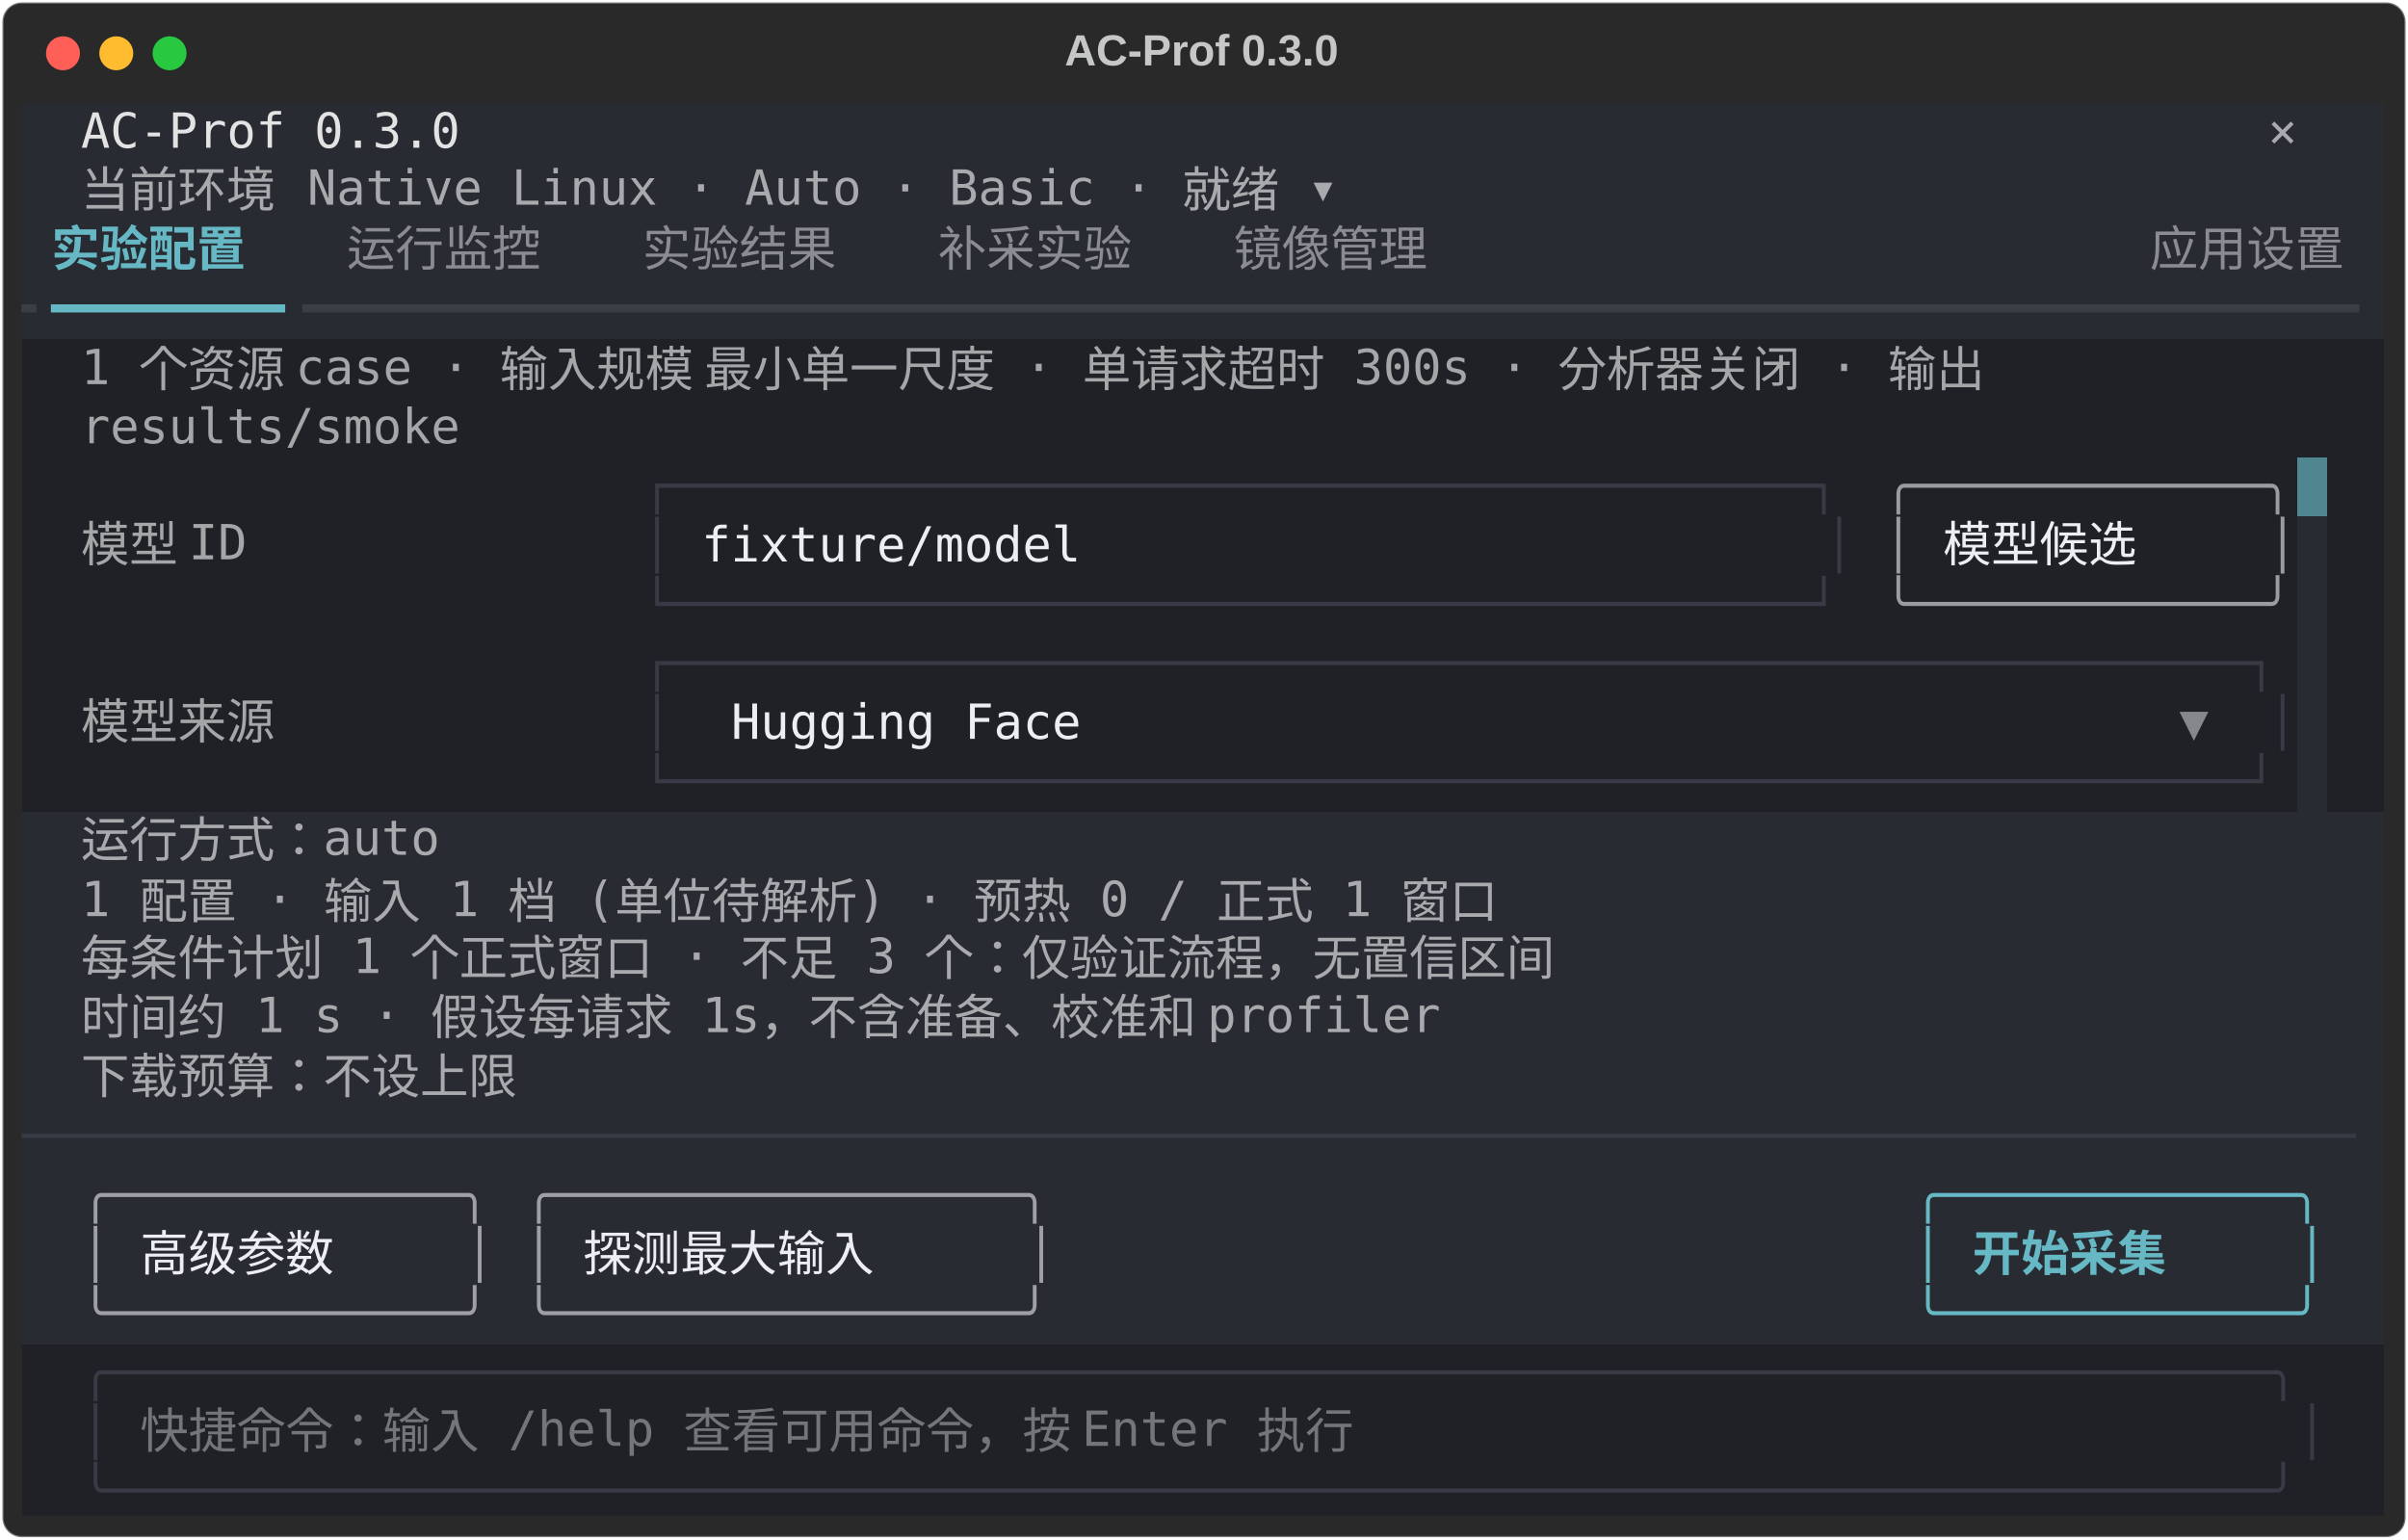
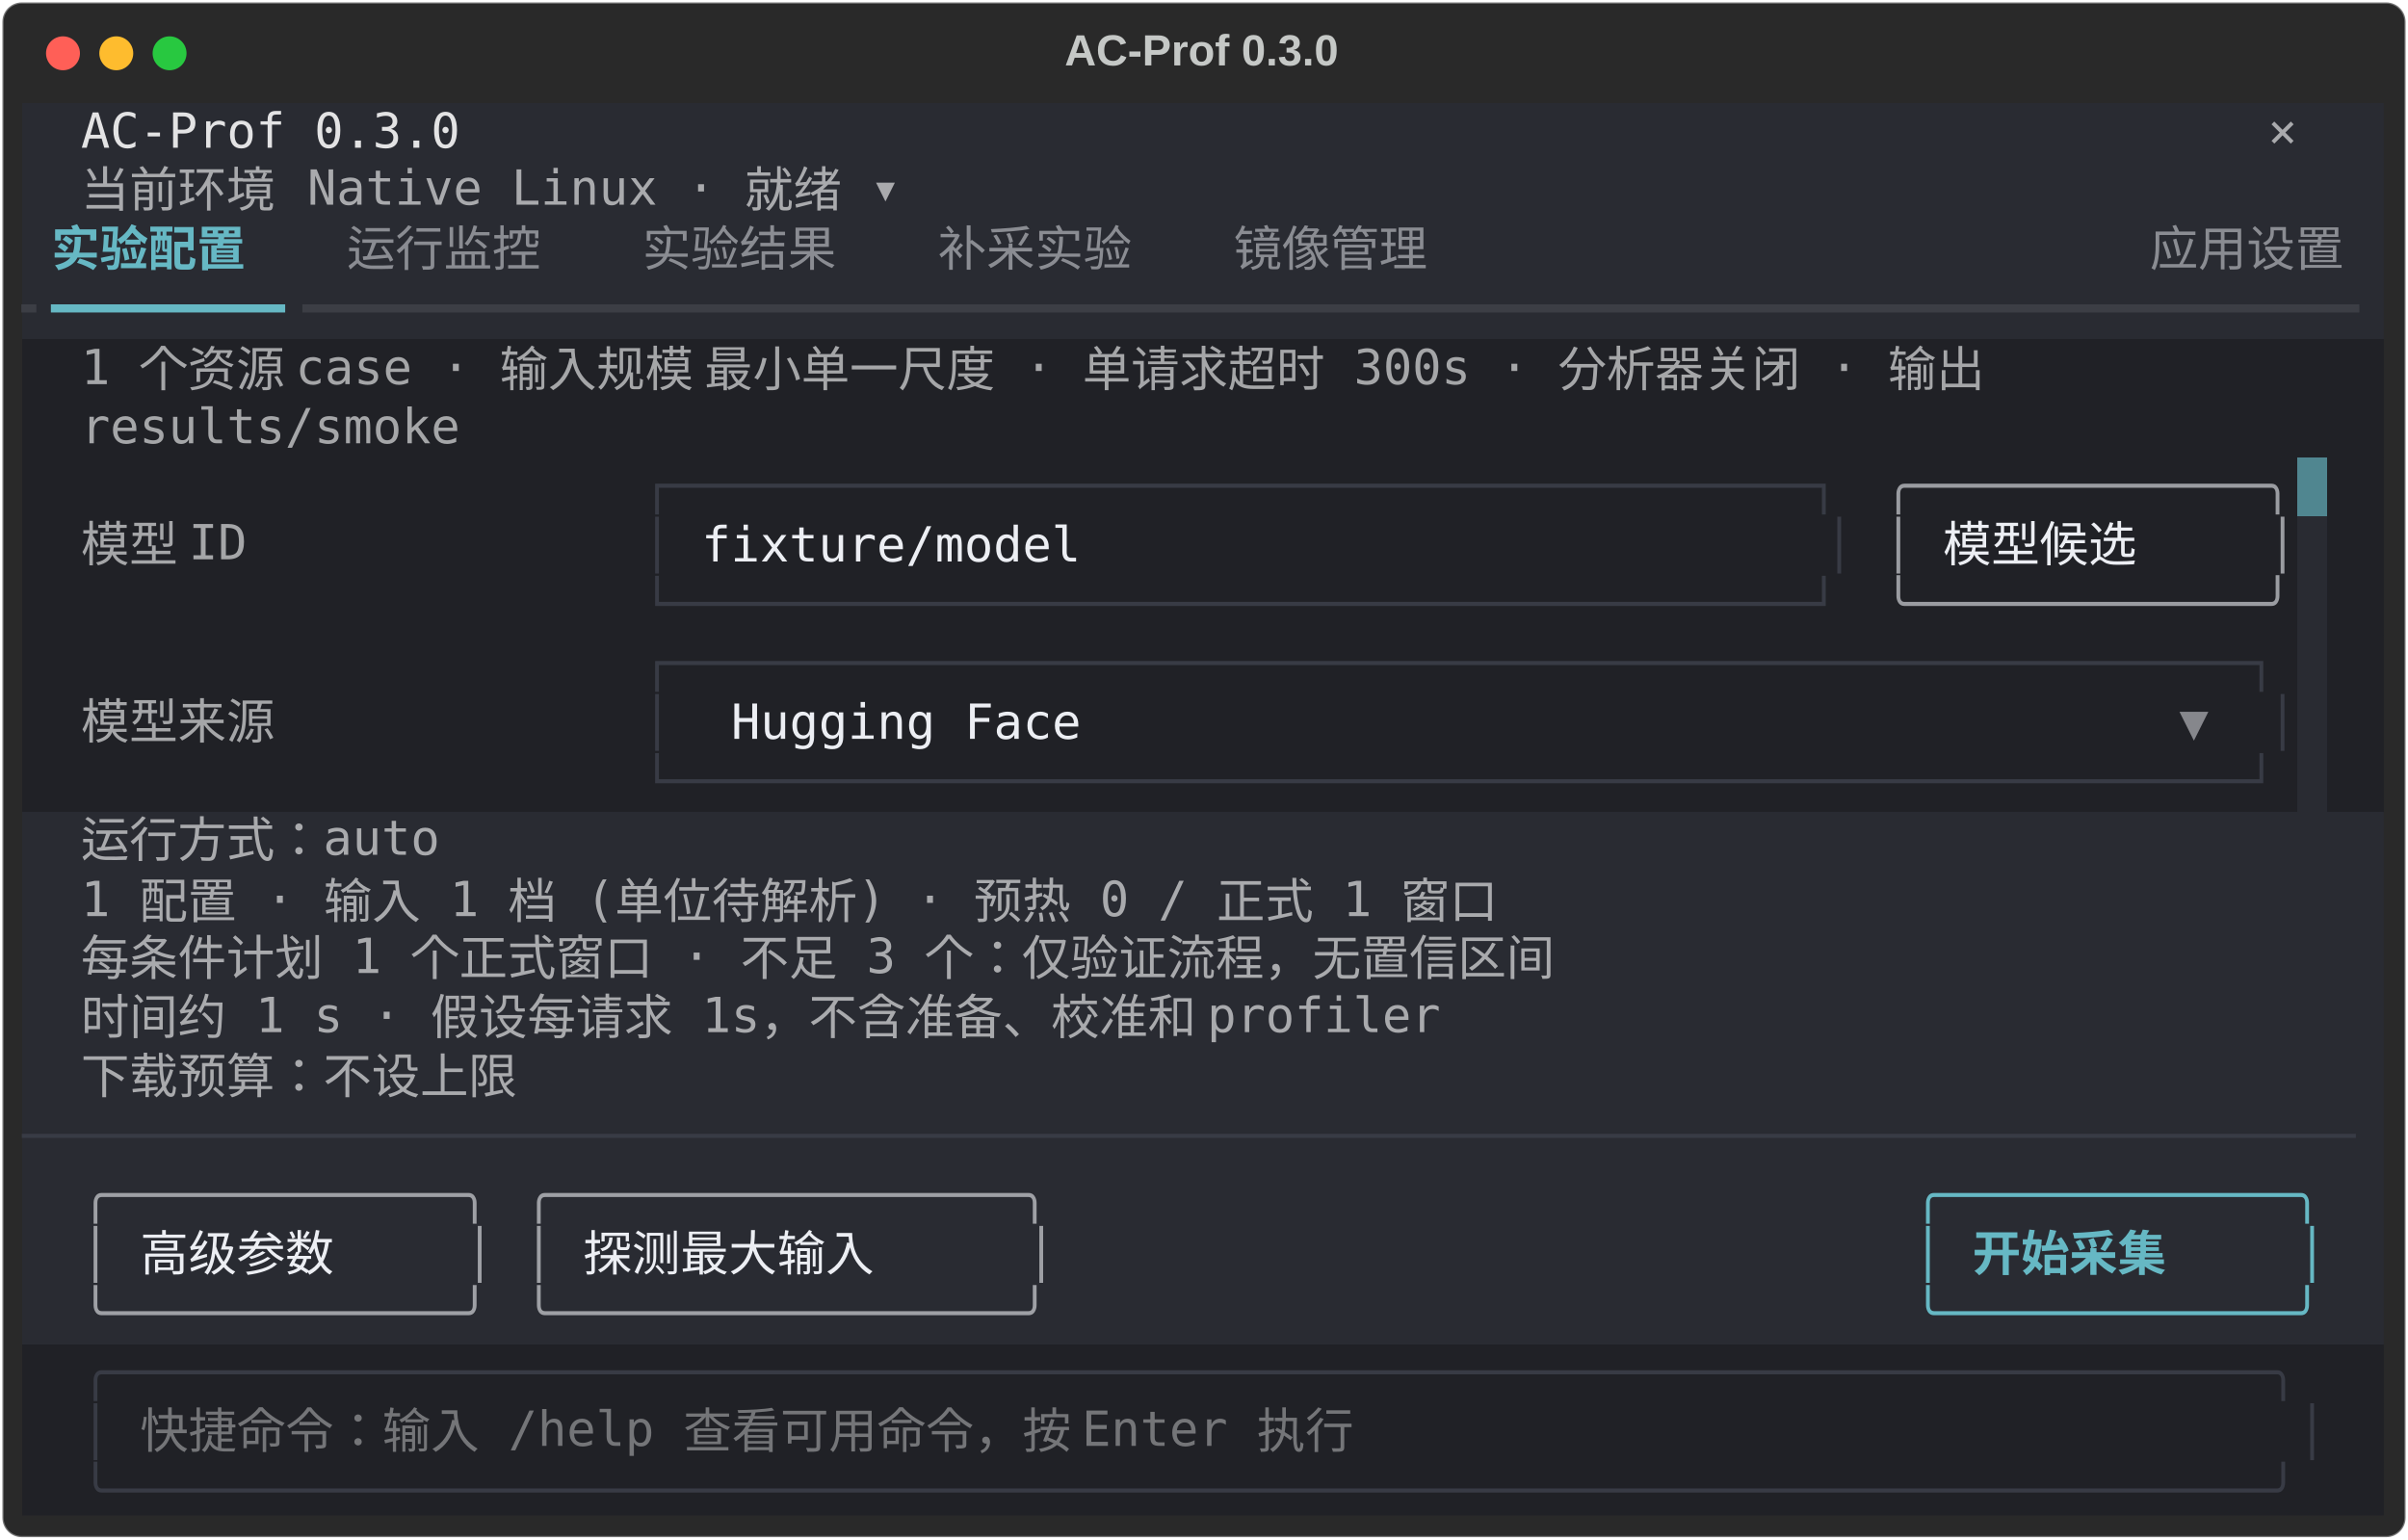
<svg xmlns="http://www.w3.org/2000/svg" class="rich-terminal" viewBox="0 0 994 635.6">
  <style>

    @font-face {
        font-family: "Fira Code";
        src: local("FiraCode-Regular"),
                url("https://cdnjs.cloudflare.com/ajax/libs/firacode/6.2.0/woff2/FiraCode-Regular.woff2") format("woff2"),
                url("https://cdnjs.cloudflare.com/ajax/libs/firacode/6.2.0/woff/FiraCode-Regular.woff") format("woff");
        font-style: normal;
        font-weight: 400;
    }
    @font-face {
        font-family: "Fira Code";
        src: local("FiraCode-Bold"),
                url("https://cdnjs.cloudflare.com/ajax/libs/firacode/6.2.0/woff2/FiraCode-Bold.woff2") format("woff2"),
                url("https://cdnjs.cloudflare.com/ajax/libs/firacode/6.2.0/woff/FiraCode-Bold.woff") format("woff");
        font-style: bold;
        font-weight: 700;
    }

    .terminal-matrix {
        font-family: Fira Code, monospace;
        font-size: 20px;
        line-height: 24.4px;
        font-variant-east-asian: full-width;
    }

    .terminal-title {
        font-size: 18px;
        font-weight: bold;
        font-family: arial;
    }

    .terminal-r1 { fill: #c5c8c6 }
.terminal-r2 { fill: #e3e3e4 }
.terminal-r3 { fill: #a9aaad }
.terminal-r4 { fill: #66b8c4;font-weight: bold }
.terminal-r5 { fill: #8a8c92 }
.terminal-r6 { fill: #3c3e45 }
.terminal-r7 { fill: #66b8c4 }
.terminal-r8 { fill: #a5a6a8 }
.terminal-r9 { fill: #383b45 }
.terminal-r10 { fill: #9a9ca1 }
.terminal-r11 { fill: #eceef3 }
.terminal-r12 { fill: #86878c }
.terminal-r13 { fill: #9ea0a5 }
.terminal-r14 { fill: #747578 }
    </style>
  <defs>
    <clipPath id="terminal-clip-terminal">
      <rect x="0" y="0" width="975.0" height="584.6" />
    </clipPath>
    <clipPath id="terminal-line-0">
      <rect x="0" y="1.5" width="976" height="24.65" />
    </clipPath>
    <clipPath id="terminal-line-1">
      <rect x="0" y="25.9" width="976" height="24.65" />
    </clipPath>
    <clipPath id="terminal-line-2">
      <rect x="0" y="50.3" width="976" height="24.65" />
    </clipPath>
    <clipPath id="terminal-line-3">
      <rect x="0" y="74.7" width="976" height="24.65" />
    </clipPath>
    <clipPath id="terminal-line-4">
      <rect x="0" y="99.1" width="976" height="24.65" />
    </clipPath>
    <clipPath id="terminal-line-5">
      <rect x="0" y="123.5" width="976" height="24.65" />
    </clipPath>
    <clipPath id="terminal-line-6">
      <rect x="0" y="147.9" width="976" height="24.65" />
    </clipPath>
    <clipPath id="terminal-line-7">
      <rect x="0" y="172.3" width="976" height="24.65" />
    </clipPath>
    <clipPath id="terminal-line-8">
      <rect x="0" y="196.7" width="976" height="24.65" />
    </clipPath>
    <clipPath id="terminal-line-9">
      <rect x="0" y="221.1" width="976" height="24.65" />
    </clipPath>
    <clipPath id="terminal-line-10">
      <rect x="0" y="245.5" width="976" height="24.65" />
    </clipPath>
    <clipPath id="terminal-line-11">
      <rect x="0" y="269.9" width="976" height="24.65" />
    </clipPath>
    <clipPath id="terminal-line-12">
      <rect x="0" y="294.3" width="976" height="24.65" />
    </clipPath>
    <clipPath id="terminal-line-13">
      <rect x="0" y="318.7" width="976" height="24.65" />
    </clipPath>
    <clipPath id="terminal-line-14">
      <rect x="0" y="343.1" width="976" height="24.65" />
    </clipPath>
    <clipPath id="terminal-line-15">
      <rect x="0" y="367.5" width="976" height="24.65" />
    </clipPath>
    <clipPath id="terminal-line-16">
      <rect x="0" y="391.9" width="976" height="24.65" />
    </clipPath>
    <clipPath id="terminal-line-17">
      <rect x="0" y="416.3" width="976" height="24.65" />
    </clipPath>
    <clipPath id="terminal-line-18">
      <rect x="0" y="440.7" width="976" height="24.65" />
    </clipPath>
    <clipPath id="terminal-line-19">
      <rect x="0" y="465.1" width="976" height="24.65" />
    </clipPath>
    <clipPath id="terminal-line-20">
      <rect x="0" y="489.5" width="976" height="24.65" />
    </clipPath>
    <clipPath id="terminal-line-21">
      <rect x="0" y="513.9" width="976" height="24.65" />
    </clipPath>
    <clipPath id="terminal-line-22">
      <rect x="0" y="538.3" width="976" height="24.65" />
    </clipPath>
  </defs>
  <rect fill="#292929" stroke="rgba(255,255,255,0.35)" stroke-width="1" x="1" y="1" width="992" height="633.6" rx="8" />
  <text class="terminal-title" fill="#c5c8c6" text-anchor="middle" x="496" y="27">AC-Prof 0.3.0</text>
  <g transform="translate(26,22)">
    <circle cx="0" cy="0" r="7" fill="#ff5f57" />
    <circle cx="22" cy="0" r="7" fill="#febc2e" />
    <circle cx="44" cy="0" r="7" fill="#28c840" />
  </g>
  <g transform="translate(9, 41)" clip-path="url(#terminal-clip-terminal)">
    <rect fill="#292b32" x="0" y="1.5" width="24.4" height="24.65" shape-rendering="crispEdges" />
    <rect fill="#292b32" x="24.4" y="1.5" width="158.6" height="24.65" shape-rendering="crispEdges" />
    <rect fill="#292b32" x="183" y="1.5" width="707.6" height="24.65" shape-rendering="crispEdges" />
    <rect fill="#292b32" x="890.6" y="1.5" width="36.6" height="24.65" shape-rendering="crispEdges" />
    <rect fill="#292b32" x="927.2" y="1.5" width="36.6" height="24.65" shape-rendering="crispEdges" />
    <rect fill="#292b32" x="963.8" y="1.5" width="12.2" height="24.65" shape-rendering="crispEdges" />
    <rect fill="#292b32" x="0" y="25.9" width="24.4" height="24.65" shape-rendering="crispEdges" />
-     <rect fill="#292b32" x="24.4" y="25.9" width="573.4" height="24.65" shape-rendering="crispEdges" />
-     <rect fill="#292b32" x="597.8" y="25.9" width="378.2" height="24.65" shape-rendering="crispEdges" />
+     <rect fill="#292b32" x="24.4" y="25.9" width="390.4" height="24.65" shape-rendering="crispEdges" />
+     <rect fill="#292b32" x="414.8" y="25.9" width="561.2" height="24.65" shape-rendering="crispEdges" />
    <rect fill="#292b32" x="0" y="50.3" width="12.2" height="24.65" shape-rendering="crispEdges" />
    <rect fill="#292b32" x="12.2" y="50.3" width="97.6" height="24.65" shape-rendering="crispEdges" />
    <rect fill="#292b32" x="109.8" y="50.3" width="24.4" height="24.65" shape-rendering="crispEdges" />
    <rect fill="#292b32" x="134.2" y="50.3" width="97.6" height="24.65" shape-rendering="crispEdges" />
    <rect fill="#292b32" x="231.8" y="50.3" width="24.4" height="24.65" shape-rendering="crispEdges" />
    <rect fill="#292b32" x="256.2" y="50.3" width="97.6" height="24.65" shape-rendering="crispEdges" />
    <rect fill="#292b32" x="353.8" y="50.3" width="24.4" height="24.65" shape-rendering="crispEdges" />
    <rect fill="#292b32" x="378.2" y="50.3" width="97.6" height="24.65" shape-rendering="crispEdges" />
    <rect fill="#292b32" x="475.8" y="50.3" width="24.4" height="24.65" shape-rendering="crispEdges" />
    <rect fill="#292b32" x="500.2" y="50.3" width="97.6" height="24.65" shape-rendering="crispEdges" />
    <rect fill="#292b32" x="597.8" y="50.3" width="280.6" height="24.65" shape-rendering="crispEdges" />
    <rect fill="#292b32" x="878.4" y="50.3" width="97.6" height="24.65" shape-rendering="crispEdges" />
    <rect fill="#292b32" x="0" y="74.7" width="12.2" height="24.65" shape-rendering="crispEdges" />
    <rect fill="#292b32" x="12.2" y="74.7" width="97.6" height="24.65" shape-rendering="crispEdges" />
    <rect fill="#292b32" x="109.8" y="74.7" width="866.2" height="24.65" shape-rendering="crispEdges" />
    <rect fill="#202126" x="0" y="99.1" width="24.4" height="24.65" shape-rendering="crispEdges" />
    <rect fill="#202126" x="24.4" y="99.1" width="915" height="24.65" shape-rendering="crispEdges" />
    <rect fill="#202126" x="939.4" y="99.1" width="36.6" height="24.65" shape-rendering="crispEdges" />
    <rect fill="#202126" x="0" y="123.5" width="24.4" height="24.65" shape-rendering="crispEdges" />
    <rect fill="#202126" x="24.4" y="123.5" width="158.6" height="24.65" shape-rendering="crispEdges" />
    <rect fill="#202126" x="183" y="123.5" width="793" height="24.65" shape-rendering="crispEdges" />
    <rect fill="#202126" x="0" y="147.9" width="24.4" height="24.65" shape-rendering="crispEdges" />
    <rect fill="#202126" x="24.4" y="147.9" width="85.4" height="24.65" shape-rendering="crispEdges" />
    <rect fill="#202126" x="109.8" y="147.9" width="146.4" height="24.65" shape-rendering="crispEdges" />
    <rect fill="#202126" x="256.2" y="147.9" width="500.2" height="24.65" shape-rendering="crispEdges" />
    <rect fill="#202126" x="756.4" y="147.9" width="12.2" height="24.65" shape-rendering="crispEdges" />
    <rect fill="#202126" x="768.6" y="147.9" width="170.8" height="24.65" shape-rendering="crispEdges" />
    <rect fill="#508690" x="939.4" y="147.9" width="12.2" height="24.65" shape-rendering="crispEdges" />
    <rect fill="#202126" x="951.6" y="147.9" width="24.4" height="24.65" shape-rendering="crispEdges" />
    <rect fill="#202126" x="0" y="172.3" width="24.4" height="24.65" shape-rendering="crispEdges" />
    <rect fill="#202126" x="24.4" y="172.3" width="85.4" height="24.65" shape-rendering="crispEdges" />
    <rect fill="#202126" x="109.8" y="172.3" width="146.4" height="24.65" shape-rendering="crispEdges" />
    <rect fill="#202126" x="256.2" y="172.3" width="12.2" height="24.65" shape-rendering="crispEdges" />
    <rect fill="#202126" x="268.4" y="172.3" width="12.2" height="24.65" shape-rendering="crispEdges" />
    <rect fill="#202126" x="280.6" y="172.3" width="451.4" height="24.65" shape-rendering="crispEdges" />
    <rect fill="#202126" x="732" y="172.3" width="12.2" height="24.65" shape-rendering="crispEdges" />
    <rect fill="#202126" x="744.2" y="172.3" width="12.2" height="24.65" shape-rendering="crispEdges" />
    <rect fill="#202126" x="756.4" y="172.3" width="12.2" height="24.65" shape-rendering="crispEdges" />
    <rect fill="#202126" x="768.6" y="172.3" width="12.2" height="24.65" shape-rendering="crispEdges" />
    <rect fill="#202126" x="780.8" y="172.3" width="12.2" height="24.65" shape-rendering="crispEdges" />
    <rect fill="#202126" x="793" y="172.3" width="122" height="24.65" shape-rendering="crispEdges" />
    <rect fill="#202126" x="915" y="172.3" width="12.2" height="24.65" shape-rendering="crispEdges" />
    <rect fill="#202126" x="927.2" y="172.3" width="12.2" height="24.65" shape-rendering="crispEdges" />
    <rect fill="#292b32" x="939.4" y="172.3" width="12.2" height="24.65" shape-rendering="crispEdges" />
    <rect fill="#202126" x="951.6" y="172.3" width="24.4" height="24.65" shape-rendering="crispEdges" />
    <rect fill="#202126" x="0" y="196.7" width="24.4" height="24.65" shape-rendering="crispEdges" />
    <rect fill="#202126" x="24.4" y="196.7" width="85.4" height="24.65" shape-rendering="crispEdges" />
    <rect fill="#202126" x="109.8" y="196.7" width="146.4" height="24.65" shape-rendering="crispEdges" />
    <rect fill="#202126" x="256.2" y="196.7" width="500.2" height="24.65" shape-rendering="crispEdges" />
    <rect fill="#202126" x="756.4" y="196.7" width="12.2" height="24.65" shape-rendering="crispEdges" />
    <rect fill="#202126" x="768.6" y="196.7" width="170.8" height="24.65" shape-rendering="crispEdges" />
    <rect fill="#292b32" x="939.4" y="196.7" width="12.2" height="24.65" shape-rendering="crispEdges" />
    <rect fill="#202126" x="951.6" y="196.7" width="24.4" height="24.65" shape-rendering="crispEdges" />
    <rect fill="#202126" x="0" y="221.1" width="24.4" height="24.65" shape-rendering="crispEdges" />
    <rect fill="#202126" x="24.4" y="221.1" width="97.6" height="24.65" shape-rendering="crispEdges" />
    <rect fill="#202126" x="122" y="221.1" width="134.2" height="24.65" shape-rendering="crispEdges" />
    <rect fill="#202126" x="256.2" y="221.1" width="683.2" height="24.65" shape-rendering="crispEdges" />
    <rect fill="#292b32" x="939.4" y="221.1" width="12.2" height="24.65" shape-rendering="crispEdges" />
    <rect fill="#202126" x="951.6" y="221.1" width="24.4" height="24.65" shape-rendering="crispEdges" />
    <rect fill="#202126" x="0" y="245.5" width="24.4" height="24.65" shape-rendering="crispEdges" />
    <rect fill="#202126" x="24.4" y="245.5" width="97.6" height="24.65" shape-rendering="crispEdges" />
    <rect fill="#202126" x="122" y="245.5" width="134.2" height="24.65" shape-rendering="crispEdges" />
    <rect fill="#202126" x="256.2" y="245.5" width="12.2" height="24.65" shape-rendering="crispEdges" />
    <rect fill="#202126" x="268.4" y="245.5" width="24.4" height="24.65" shape-rendering="crispEdges" />
    <rect fill="#202126" x="292.8" y="245.5" width="146.4" height="24.65" shape-rendering="crispEdges" />
    <rect fill="#202126" x="439.2" y="245.5" width="451.4" height="24.65" shape-rendering="crispEdges" />
    <rect fill="#202126" x="890.6" y="245.5" width="12.2" height="24.65" shape-rendering="crispEdges" />
    <rect fill="#202126" x="902.8" y="245.5" width="24.4" height="24.65" shape-rendering="crispEdges" />
    <rect fill="#202126" x="927.2" y="245.5" width="12.2" height="24.65" shape-rendering="crispEdges" />
    <rect fill="#292b32" x="939.4" y="245.5" width="12.2" height="24.65" shape-rendering="crispEdges" />
    <rect fill="#202126" x="951.6" y="245.5" width="24.4" height="24.65" shape-rendering="crispEdges" />
    <rect fill="#202126" x="0" y="269.9" width="24.4" height="24.65" shape-rendering="crispEdges" />
    <rect fill="#202126" x="24.4" y="269.9" width="97.6" height="24.65" shape-rendering="crispEdges" />
    <rect fill="#202126" x="122" y="269.9" width="134.2" height="24.65" shape-rendering="crispEdges" />
    <rect fill="#202126" x="256.2" y="269.9" width="683.2" height="24.65" shape-rendering="crispEdges" />
    <rect fill="#292b32" x="939.4" y="269.9" width="12.2" height="24.65" shape-rendering="crispEdges" />
    <rect fill="#202126" x="951.6" y="269.9" width="24.4" height="24.65" shape-rendering="crispEdges" />
    <rect fill="#292b32" x="0" y="294.3" width="24.4" height="24.65" shape-rendering="crispEdges" />
    <rect fill="#292b32" x="24.4" y="294.3" width="170.8" height="24.65" shape-rendering="crispEdges" />
    <rect fill="#292b32" x="195.2" y="294.3" width="780.8" height="24.65" shape-rendering="crispEdges" />
    <rect fill="#292b32" x="0" y="318.7" width="24.4" height="24.65" shape-rendering="crispEdges" />
    <rect fill="#292b32" x="24.4" y="318.7" width="658.8" height="24.65" shape-rendering="crispEdges" />
    <rect fill="#292b32" x="683.2" y="318.7" width="292.8" height="24.65" shape-rendering="crispEdges" />
    <rect fill="#292b32" x="0" y="343.1" width="24.4" height="24.65" shape-rendering="crispEdges" />
    <rect fill="#292b32" x="24.4" y="343.1" width="719.8" height="24.65" shape-rendering="crispEdges" />
    <rect fill="#292b32" x="744.2" y="343.1" width="231.8" height="24.65" shape-rendering="crispEdges" />
    <rect fill="#292b32" x="0" y="367.5" width="24.4" height="24.65" shape-rendering="crispEdges" />
    <rect fill="#292b32" x="24.4" y="367.5" width="646.6" height="24.65" shape-rendering="crispEdges" />
    <rect fill="#292b32" x="671" y="367.5" width="305" height="24.65" shape-rendering="crispEdges" />
    <rect fill="#292b32" x="0" y="391.9" width="24.4" height="24.65" shape-rendering="crispEdges" />
    <rect fill="#292b32" x="24.4" y="391.9" width="219.6" height="24.65" shape-rendering="crispEdges" />
    <rect fill="#292b32" x="244" y="391.9" width="732" height="24.65" shape-rendering="crispEdges" />
    <rect fill="#292b32" x="0" y="416.3" width="976" height="24.65" shape-rendering="crispEdges" />
    <rect fill="#292b32" x="0" y="440.7" width="24.4" height="24.65" shape-rendering="crispEdges" />
    <rect fill="#292b32" x="24.4" y="440.7" width="170.8" height="24.65" shape-rendering="crispEdges" />
    <rect fill="#292b32" x="195.2" y="440.7" width="12.2" height="24.65" shape-rendering="crispEdges" />
    <rect fill="#292b32" x="207.4" y="440.7" width="219.6" height="24.65" shape-rendering="crispEdges" />
    <rect fill="#292b32" x="427" y="440.7" width="353.8" height="24.65" shape-rendering="crispEdges" />
    <rect fill="#292b32" x="780.8" y="440.7" width="170.8" height="24.65" shape-rendering="crispEdges" />
    <rect fill="#292b32" x="951.6" y="440.7" width="24.4" height="24.65" shape-rendering="crispEdges" />
    <rect fill="#292b32" x="0" y="465.1" width="24.4" height="24.65" shape-rendering="crispEdges" />
    <rect fill="#292b32" x="24.4" y="465.1" width="12.2" height="24.65" shape-rendering="crispEdges" />
    <rect fill="#292b32" x="36.6" y="465.1" width="12.2" height="24.65" shape-rendering="crispEdges" />
    <rect fill="#292b32" x="48.8" y="465.1" width="122" height="24.65" shape-rendering="crispEdges" />
    <rect fill="#292b32" x="170.8" y="465.1" width="12.2" height="24.65" shape-rendering="crispEdges" />
    <rect fill="#292b32" x="183" y="465.1" width="12.2" height="24.65" shape-rendering="crispEdges" />
    <rect fill="#292b32" x="195.2" y="465.1" width="12.2" height="24.65" shape-rendering="crispEdges" />
    <rect fill="#292b32" x="207.4" y="465.1" width="12.2" height="24.65" shape-rendering="crispEdges" />
    <rect fill="#292b32" x="219.6" y="465.1" width="12.2" height="24.65" shape-rendering="crispEdges" />
    <rect fill="#292b32" x="231.8" y="465.1" width="170.8" height="24.65" shape-rendering="crispEdges" />
    <rect fill="#292b32" x="402.6" y="465.1" width="12.2" height="24.65" shape-rendering="crispEdges" />
    <rect fill="#292b32" x="414.8" y="465.1" width="12.2" height="24.65" shape-rendering="crispEdges" />
    <rect fill="#292b32" x="427" y="465.1" width="353.8" height="24.65" shape-rendering="crispEdges" />
    <rect fill="#292b32" x="780.8" y="465.1" width="12.2" height="24.65" shape-rendering="crispEdges" />
    <rect fill="#292b32" x="793" y="465.1" width="12.2" height="24.65" shape-rendering="crispEdges" />
    <rect fill="#292b32" x="805.2" y="465.1" width="122" height="24.65" shape-rendering="crispEdges" />
    <rect fill="#292b32" x="927.2" y="465.1" width="12.2" height="24.65" shape-rendering="crispEdges" />
    <rect fill="#292b32" x="939.4" y="465.1" width="12.2" height="24.65" shape-rendering="crispEdges" />
    <rect fill="#292b32" x="951.6" y="465.1" width="24.4" height="24.65" shape-rendering="crispEdges" />
    <rect fill="#292b32" x="0" y="489.5" width="24.4" height="24.65" shape-rendering="crispEdges" />
    <rect fill="#292b32" x="24.4" y="489.5" width="170.8" height="24.65" shape-rendering="crispEdges" />
    <rect fill="#292b32" x="195.2" y="489.5" width="12.2" height="24.65" shape-rendering="crispEdges" />
    <rect fill="#292b32" x="207.4" y="489.5" width="219.6" height="24.65" shape-rendering="crispEdges" />
    <rect fill="#292b32" x="427" y="489.5" width="353.8" height="24.65" shape-rendering="crispEdges" />
    <rect fill="#292b32" x="780.8" y="489.5" width="170.8" height="24.65" shape-rendering="crispEdges" />
    <rect fill="#292b32" x="951.6" y="489.5" width="24.4" height="24.65" shape-rendering="crispEdges" />
    <rect fill="#202126" x="0" y="513.9" width="24.4" height="24.65" shape-rendering="crispEdges" />
    <rect fill="#202126" x="24.4" y="513.9" width="927.2" height="24.65" shape-rendering="crispEdges" />
    <rect fill="#202126" x="951.6" y="513.9" width="24.4" height="24.65" shape-rendering="crispEdges" />
    <rect fill="#202126" x="0" y="538.3" width="24.4" height="24.65" shape-rendering="crispEdges" />
    <rect fill="#202126" x="24.4" y="538.3" width="12.2" height="24.65" shape-rendering="crispEdges" />
    <rect fill="#202126" x="36.6" y="538.3" width="12.2" height="24.65" shape-rendering="crispEdges" />
    <rect fill="#202126" x="48.8" y="538.3" width="585.6" height="24.65" shape-rendering="crispEdges" />
    <rect fill="#202126" x="634.4" y="538.3" width="292.8" height="24.65" shape-rendering="crispEdges" />
    <rect fill="#202126" x="927.2" y="538.3" width="12.2" height="24.65" shape-rendering="crispEdges" />
    <rect fill="#202126" x="939.4" y="538.3" width="12.2" height="24.65" shape-rendering="crispEdges" />
    <rect fill="#202126" x="951.6" y="538.3" width="24.4" height="24.65" shape-rendering="crispEdges" />
    <rect fill="#202126" x="0" y="562.7" width="24.4" height="24.65" shape-rendering="crispEdges" />
    <rect fill="#202126" x="24.4" y="562.7" width="927.2" height="24.65" shape-rendering="crispEdges" />
    <rect fill="#202126" x="951.6" y="562.7" width="24.4" height="24.65" shape-rendering="crispEdges" />
    <g class="terminal-matrix">
      <text class="terminal-r2" x="24.4" y="20" textLength="158.6" clip-path="url(#terminal-line-0)">AC-Prof 0.3.0</text>
      <text class="terminal-r3" x="927.2" y="20" textLength="36.6" clip-path="url(#terminal-line-0)"> × </text>
      <text class="terminal-r1" x="976" y="20" textLength="12.2" clip-path="url(#terminal-line-0)">
</text>
-       <text class="terminal-r3" x="24.4" y="44.4" textLength="500.2" clip-path="url(#terminal-line-1)">当前环境   Native Linux · Auto · Basic · 就绪 ▾</text>
+       <text class="terminal-r3" x="24.4" y="44.4" textLength="317.2" clip-path="url(#terminal-line-1)">当前环境   Native Linux · 就绪 ▾</text>
      <text class="terminal-r1" x="976" y="44.4" textLength="12.2" clip-path="url(#terminal-line-1)">
</text>
      <text class="terminal-r4" x="12.2" y="68.8" textLength="48.8" clip-path="url(#terminal-line-2)">实验配置</text>
      <text class="terminal-r5" x="134.2" y="68.8" textLength="48.8" clip-path="url(#terminal-line-2)">运行监控</text>
      <text class="terminal-r5" x="256.2" y="68.8" textLength="48.8" clip-path="url(#terminal-line-2)">实验结果</text>
      <text class="terminal-r5" x="378.2" y="68.8" textLength="48.8" clip-path="url(#terminal-line-2)">补采实验</text>
      <text class="terminal-r5" x="500.2" y="68.8" textLength="48.8" clip-path="url(#terminal-line-2)">镜像管理</text>
      <text class="terminal-r5" x="878.4" y="68.8" textLength="48.8" clip-path="url(#terminal-line-2)">应用设置</text>
      <text class="terminal-r1" x="976" y="68.8" textLength="12.2" clip-path="url(#terminal-line-2)">
</text>
      <text class="terminal-r6" x="0" y="93.2" textLength="12.2" clip-path="url(#terminal-line-3)">╸</text>
      <text class="terminal-r7" x="12.2" y="93.2" textLength="97.6" clip-path="url(#terminal-line-3)">━━━━━━━━</text>
      <text class="terminal-r6" x="109.8" y="93.2" textLength="866.2" clip-path="url(#terminal-line-3)">╺━━━━━━━━━━━━━━━━━━━━━━━━━━━━━━━━━━━━━━━━━━━━━━━━━━━━━━━━━━━━━━━━━━━━━━</text>
      <text class="terminal-r1" x="976" y="93.2" textLength="12.2" clip-path="url(#terminal-line-3)">
</text>
      <text class="terminal-r8" x="24.4" y="117.6" textLength="610" clip-path="url(#terminal-line-4)">1 个资源 case · 输入规模 最小单一尺度 · 单请求超时 300s · 分析器关闭 · 输出</text>
      <text class="terminal-r1" x="976" y="117.6" textLength="12.2" clip-path="url(#terminal-line-4)">
</text>
      <text class="terminal-r8" x="24.4" y="142" textLength="158.6" clip-path="url(#terminal-line-5)">results/smoke</text>
      <text class="terminal-r1" x="976" y="142" textLength="12.2" clip-path="url(#terminal-line-5)">
</text>
      <text class="terminal-r9" x="256.2" y="166.4" textLength="500.2" clip-path="url(#terminal-line-6)">┌───────────────────────────────────────┐</text>
      <text class="terminal-r10" x="768.6" y="166.4" textLength="170.8" clip-path="url(#terminal-line-6)">╭────────────╮</text>
      <text class="terminal-r1" x="976" y="166.4" textLength="12.2" clip-path="url(#terminal-line-6)">
</text>
      <text class="terminal-r8" x="24.4" y="190.8" textLength="61" clip-path="url(#terminal-line-7)">模型 ID</text>
      <text class="terminal-r9" x="256.2" y="190.8" textLength="12.2" clip-path="url(#terminal-line-7)">│</text>
      <text class="terminal-r11" x="280.6" y="190.8" textLength="451.4" clip-path="url(#terminal-line-7)">fixture/model                        </text>
      <text class="terminal-r9" x="744.2" y="190.8" textLength="12.2" clip-path="url(#terminal-line-7)">│</text>
      <text class="terminal-r10" x="768.6" y="190.8" textLength="12.2" clip-path="url(#terminal-line-7)">│</text>
      <text class="terminal-r11" x="793" y="190.8" textLength="73.2" clip-path="url(#terminal-line-7)"> 模型候选 </text>
      <text class="terminal-r10" x="927.2" y="190.8" textLength="12.2" clip-path="url(#terminal-line-7)">│</text>
      <text class="terminal-r1" x="976" y="190.8" textLength="12.2" clip-path="url(#terminal-line-7)">
</text>
      <text class="terminal-r9" x="256.2" y="215.2" textLength="500.2" clip-path="url(#terminal-line-8)">└───────────────────────────────────────┘</text>
      <text class="terminal-r10" x="768.6" y="215.2" textLength="170.8" clip-path="url(#terminal-line-8)">╰────────────╯</text>
      <text class="terminal-r1" x="976" y="215.2" textLength="12.2" clip-path="url(#terminal-line-8)">
</text>
      <text class="terminal-r9" x="256.2" y="239.6" textLength="683.2" clip-path="url(#terminal-line-9)">┌──────────────────────────────────────────────────────┐</text>
      <text class="terminal-r1" x="976" y="239.6" textLength="12.2" clip-path="url(#terminal-line-9)">
</text>
      <text class="terminal-r8" x="24.4" y="264" textLength="48.8" clip-path="url(#terminal-line-10)">模型来源</text>
      <text class="terminal-r9" x="256.2" y="264" textLength="12.2" clip-path="url(#terminal-line-10)">│</text>
      <text class="terminal-r11" x="292.8" y="264" textLength="146.4" clip-path="url(#terminal-line-10)">Hugging Face</text>
      <text class="terminal-r12" x="890.6" y="264" textLength="12.2" clip-path="url(#terminal-line-10)">▼</text>
      <text class="terminal-r9" x="927.2" y="264" textLength="12.2" clip-path="url(#terminal-line-10)">│</text>
      <text class="terminal-r1" x="976" y="264" textLength="12.2" clip-path="url(#terminal-line-10)">
</text>
      <text class="terminal-r9" x="256.2" y="288.4" textLength="683.2" clip-path="url(#terminal-line-11)">└──────────────────────────────────────────────────────┘</text>
      <text class="terminal-r1" x="976" y="288.4" textLength="12.2" clip-path="url(#terminal-line-11)">
</text>
      <text class="terminal-r3" x="24.4" y="312.8" textLength="109.8" clip-path="url(#terminal-line-12)">运行方式：auto</text>
      <text class="terminal-r1" x="976" y="312.8" textLength="12.2" clip-path="url(#terminal-line-12)">
</text>
      <text class="terminal-r3" x="24.4" y="337.2" textLength="463.6" clip-path="url(#terminal-line-13)">1 配置 · 输入 1 档 (单位待解析) · 预热 0 / 正式 1 窗口</text>
      <text class="terminal-r1" x="976" y="337.2" textLength="12.2" clip-path="url(#terminal-line-13)">
</text>
      <text class="terminal-r3" x="24.4" y="361.6" textLength="414.8" clip-path="url(#terminal-line-14)">每条件计划 1 个正式窗口 · 不足 3 个：仅验证流程，无置信区间</text>
      <text class="terminal-r1" x="976" y="361.6" textLength="12.2" clip-path="url(#terminal-line-14)">
</text>
      <text class="terminal-r3" x="24.4" y="386" textLength="439.2" clip-path="url(#terminal-line-15)">时间约 1 s · 假设每请求 1s，不含准备、校准和 profiler</text>
      <text class="terminal-r1" x="976" y="386" textLength="12.2" clip-path="url(#terminal-line-15)">
</text>
      <text class="terminal-r3" x="24.4" y="410.4" textLength="109.8" clip-path="url(#terminal-line-16)">下载预算：不设上限</text>
      <text class="terminal-r1" x="976" y="410.4" textLength="12.2" clip-path="url(#terminal-line-16)">
</text>
      <text class="terminal-r9" x="0" y="434.8" textLength="976" clip-path="url(#terminal-line-17)">────────────────────────────────────────────────────────────────────────────────</text>
      <text class="terminal-r1" x="976" y="434.8" textLength="12.2" clip-path="url(#terminal-line-17)">
</text>
      <text class="terminal-r13" x="24.4" y="459.2" textLength="170.8" clip-path="url(#terminal-line-18)">╭────────────╮</text>
      <text class="terminal-r13" x="207.4" y="459.2" textLength="219.6" clip-path="url(#terminal-line-18)">╭────────────────╮</text>
      <text class="terminal-r7" x="780.8" y="459.2" textLength="170.8" clip-path="url(#terminal-line-18)">╭────────────╮</text>
      <text class="terminal-r1" x="976" y="459.2" textLength="12.2" clip-path="url(#terminal-line-18)">
</text>
      <text class="terminal-r13" x="24.4" y="483.6" textLength="12.2" clip-path="url(#terminal-line-19)">│</text>
      <text class="terminal-r11" x="48.8" y="483.6" textLength="73.2" clip-path="url(#terminal-line-19)"> 高级参数 </text>
      <text class="terminal-r13" x="183" y="483.6" textLength="12.2" clip-path="url(#terminal-line-19)">│</text>
      <text class="terminal-r13" x="207.4" y="483.6" textLength="12.2" clip-path="url(#terminal-line-19)">│</text>
      <text class="terminal-r11" x="231.8" y="483.6" textLength="97.6" clip-path="url(#terminal-line-19)"> 探测最大输入 </text>
      <text class="terminal-r13" x="414.8" y="483.6" textLength="12.2" clip-path="url(#terminal-line-19)">│</text>
      <text class="terminal-r7" x="780.8" y="483.6" textLength="12.2" clip-path="url(#terminal-line-19)">│</text>
      <text class="terminal-r4" x="805.2" y="483.6" textLength="73.2" clip-path="url(#terminal-line-19)"> 开始采集 </text>
      <text class="terminal-r7" x="939.4" y="483.6" textLength="12.2" clip-path="url(#terminal-line-19)">│</text>
      <text class="terminal-r1" x="976" y="483.6" textLength="12.2" clip-path="url(#terminal-line-19)">
</text>
      <text class="terminal-r13" x="24.4" y="508" textLength="170.8" clip-path="url(#terminal-line-20)">╰────────────╯</text>
      <text class="terminal-r13" x="207.4" y="508" textLength="219.6" clip-path="url(#terminal-line-20)">╰────────────────╯</text>
      <text class="terminal-r7" x="780.8" y="508" textLength="170.8" clip-path="url(#terminal-line-20)">╰────────────╯</text>
      <text class="terminal-r1" x="976" y="508" textLength="12.2" clip-path="url(#terminal-line-20)">
</text>
      <text class="terminal-r9" x="24.4" y="532.4" textLength="927.2" clip-path="url(#terminal-line-21)">╭──────────────────────────────────────────────────────────────────────────╮</text>
      <text class="terminal-r1" x="976" y="532.4" textLength="12.2" clip-path="url(#terminal-line-21)">
</text>
      <text class="terminal-r9" x="24.4" y="556.8" textLength="12.2" clip-path="url(#terminal-line-22)">│</text>
      <text class="terminal-r14" x="48.8" y="556.8" textLength="378.2" clip-path="url(#terminal-line-22)">快捷命令：输入 /help 查看可用命令，按 Enter 执行</text>
      <text class="terminal-r9" x="939.4" y="556.8" textLength="12.2" clip-path="url(#terminal-line-22)">│</text>
      <text class="terminal-r1" x="976" y="556.8" textLength="12.2" clip-path="url(#terminal-line-22)">
</text>
      <text class="terminal-r9" x="24.4" y="581.2" textLength="927.2" clip-path="url(#terminal-line-23)">╰──────────────────────────────────────────────────────────────────────────╯</text>
    </g>
  </g>
</svg>
